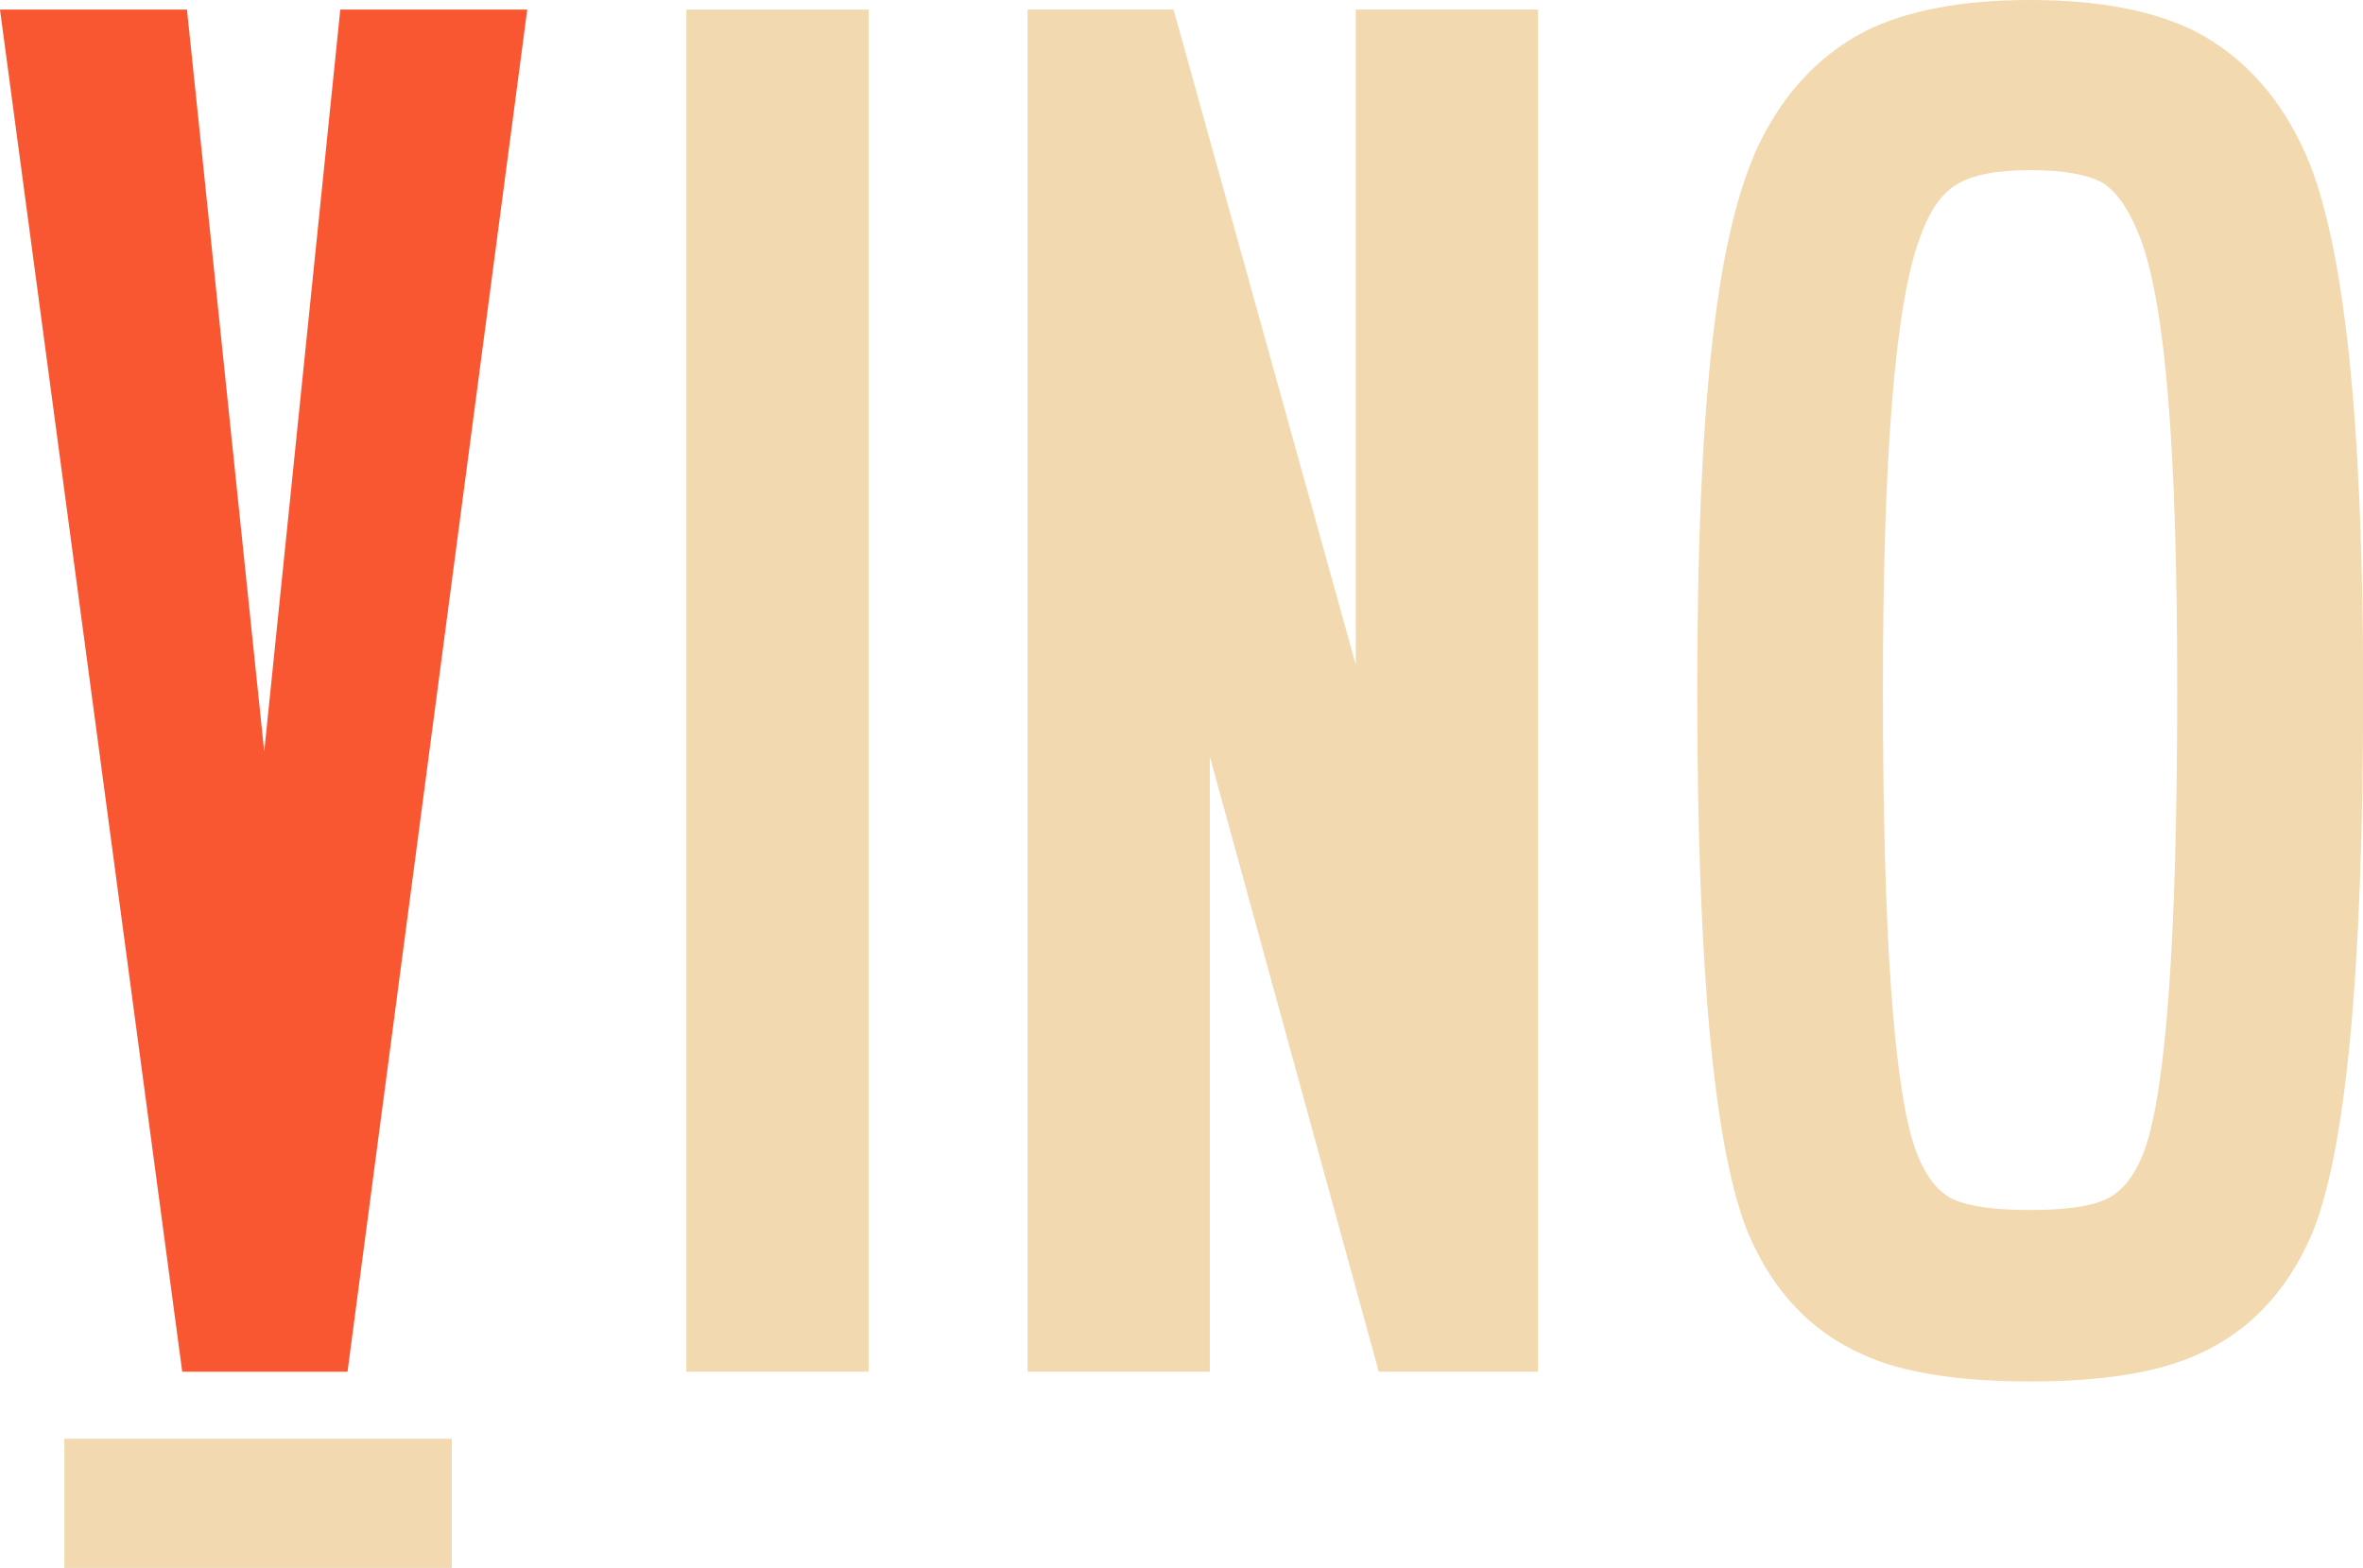
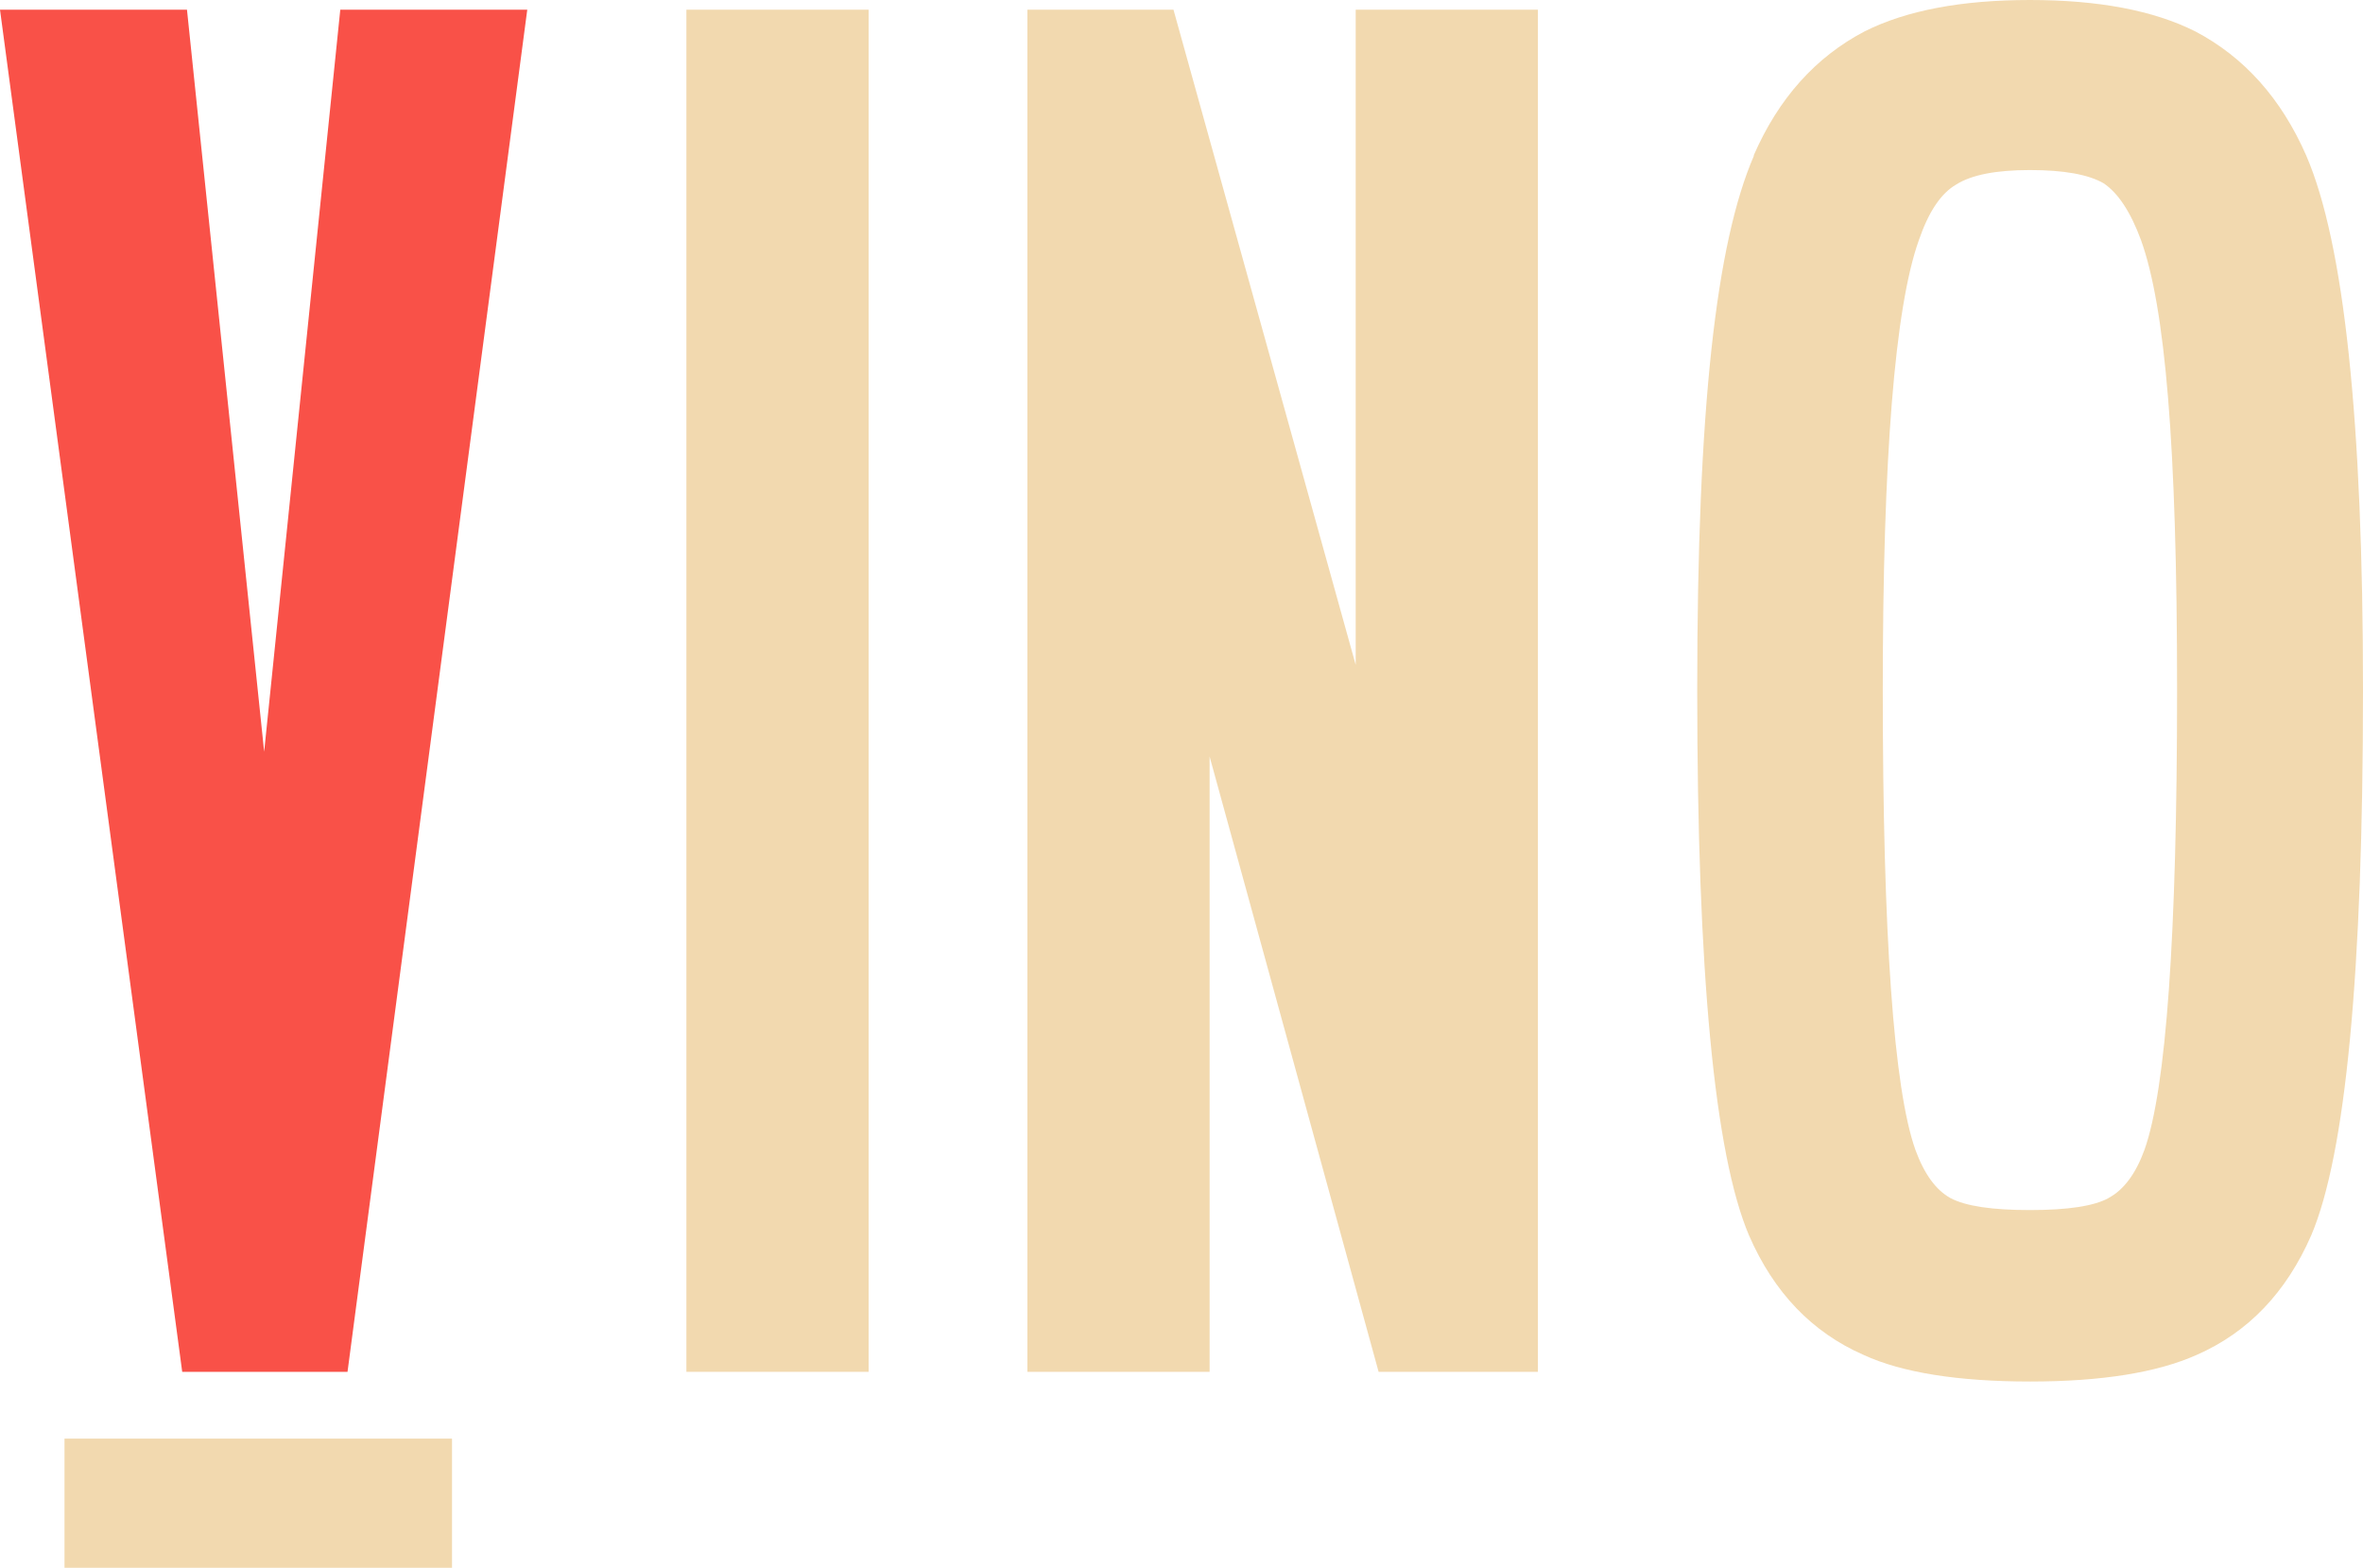
- <svg xmlns="http://www.w3.org/2000/svg" id="Layer_2" data-name="Layer 2" viewBox="0 0 179.85 119.34">
+ <svg xmlns="http://www.w3.org/2000/svg" id="Layer_2" data-name="Layer 2" viewBox="0 0 134.09 88.97">
  <defs>
    <style>
      .cls-1 {
-         fill: #f95732;
+         fill: #f95148;
      }

      .cls-1, .cls-2 {
        stroke-width: 0px;
      }

      .cls-2 {
        fill: #f2d9af;
      }
    </style>
  </defs>
-   <g id="Containers">
+   <g id="Layer_1-2" data-name="Layer 1">
    <g>
      <g>
-         <path class="cls-1" d="m26.45,104.41h-12.58L0,.73h14.23l5.88,56.48L25.9.73h14.23l-13.68,103.68Z" />
-         <path class="cls-2" d="m52.24,104.41V.73h13.87v103.68h-13.87Z" />
-         <path class="cls-2" d="m103.19.73h13.87v103.68h-12.12l-12.86-46.83v46.83h-13.87V.73h11.11l13.87,49.87V.73Z" />
-         <path class="cls-2" d="m133.48,11.85c1.9-4.35,4.71-7.5,8.45-9.46,3.18-1.59,7.38-2.39,12.58-2.39s9.4.8,12.58,2.39c3.73,1.96,6.55,5.11,8.45,9.46,2.88,6.67,4.32,20.23,4.32,40.68,0,21.49-1.32,35.33-3.95,41.51-1.9,4.35-4.81,7.38-8.72,9.09-3,1.35-7.22,2.02-12.67,2.02s-9.73-.67-12.67-2.02c-3.92-1.71-6.83-4.74-8.72-9.09-2.63-6.18-3.95-20.02-3.95-41.51s1.44-34.01,4.32-40.68Zm27,79.34c1.16-.61,2.08-1.84,2.75-3.67,1.65-4.65,2.48-16.31,2.48-34.99s-.92-29.17-2.75-34.25c-.8-2.14-1.75-3.58-2.85-4.32-1.16-.67-3.03-1.01-5.6-1.01s-4.44.37-5.6,1.1c-1.16.67-2.11,2.08-2.85,4.22-1.84,5.14-2.75,16.56-2.75,34.25,0,18.67.83,30.34,2.48,34.99.67,1.84,1.56,3.06,2.66,3.67,1.16.61,3.18.92,6.06.92s4.87-.31,5.97-.92Z" />
+         <path class="cls-1" d="m19.72,77.85h-9.38L0,.55h10.61l4.38,42.11L19.31.55h10.61l-10.2,77.3Z" />
+         <path class="cls-2" d="m38.95,77.85V.55h10.34v77.3h-10.34Z" />
+         <path class="cls-2" d="m76.93.55h10.34v77.3h-9.04l-9.59-34.92v34.92h-10.34V.55h8.29l10.34,37.18V.55Z" />
+         <path class="cls-2" d="m99.51,8.83c1.41-3.24,3.51-5.59,6.3-7.05,2.37-1.19,5.5-1.78,9.38-1.78s7.01.59,9.38,1.78c2.78,1.46,4.88,3.81,6.3,7.05,2.15,4.98,3.22,15.09,3.22,30.33,0,16.02-.98,26.34-2.94,30.95-1.42,3.24-3.58,5.5-6.5,6.78-2.24,1-5.39,1.51-9.45,1.51s-7.26-.5-9.45-1.51c-2.92-1.28-5.09-3.54-6.5-6.78-1.96-4.61-2.94-14.93-2.94-30.95s1.07-25.36,3.22-30.33Zm20.13,59.16c.87-.46,1.55-1.37,2.05-2.74,1.23-3.47,1.85-12.16,1.85-26.09s-.68-21.75-2.05-25.54c-.59-1.6-1.3-2.67-2.12-3.22-.87-.5-2.26-.75-4.18-.75s-3.31.27-4.18.82c-.87.5-1.57,1.55-2.12,3.15-1.37,3.83-2.05,12.35-2.05,25.54,0,13.92.62,22.62,1.85,26.09.5,1.37,1.16,2.28,1.99,2.74.87.46,2.37.68,4.52.68s3.63-.23,4.45-.68Z" />
      </g>
-       <rect class="cls-2" x="4.9" y="109.51" width="29.49" height="9.83" />
+       <rect class="cls-2" x="3.66" y="81.64" width="21.99" height="7.33" />
    </g>
  </g>
</svg>
